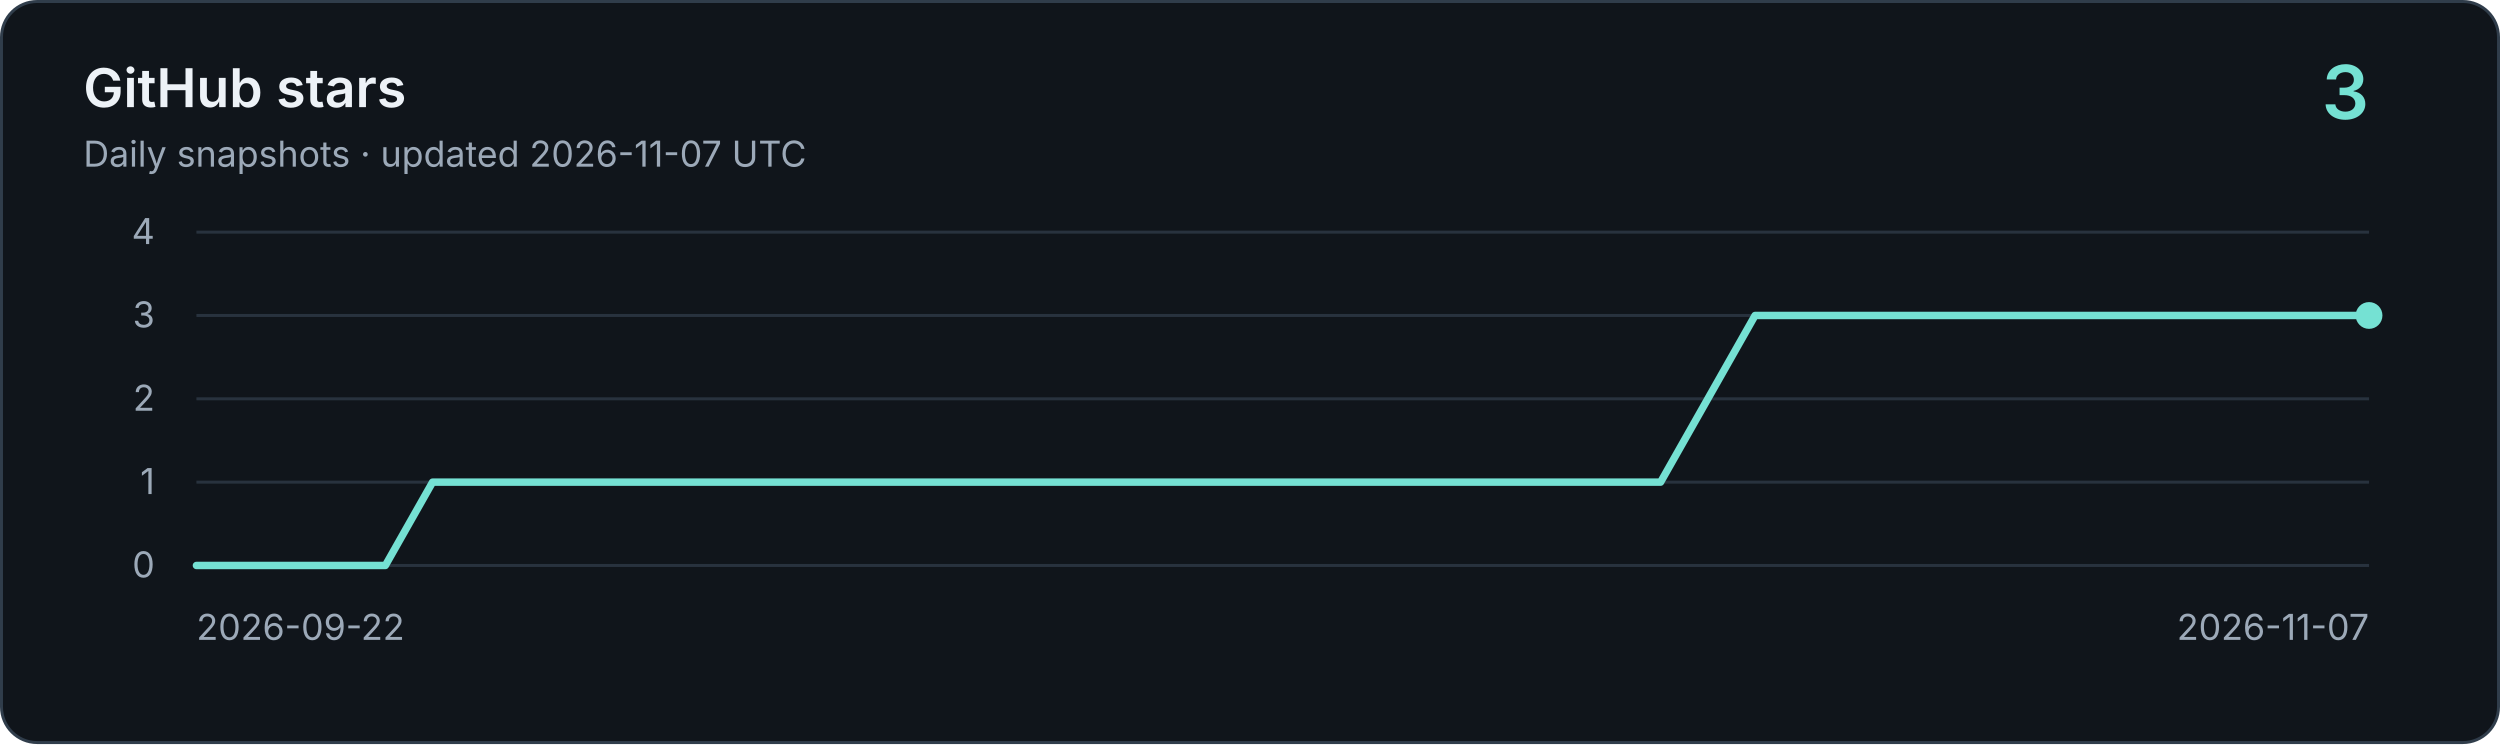
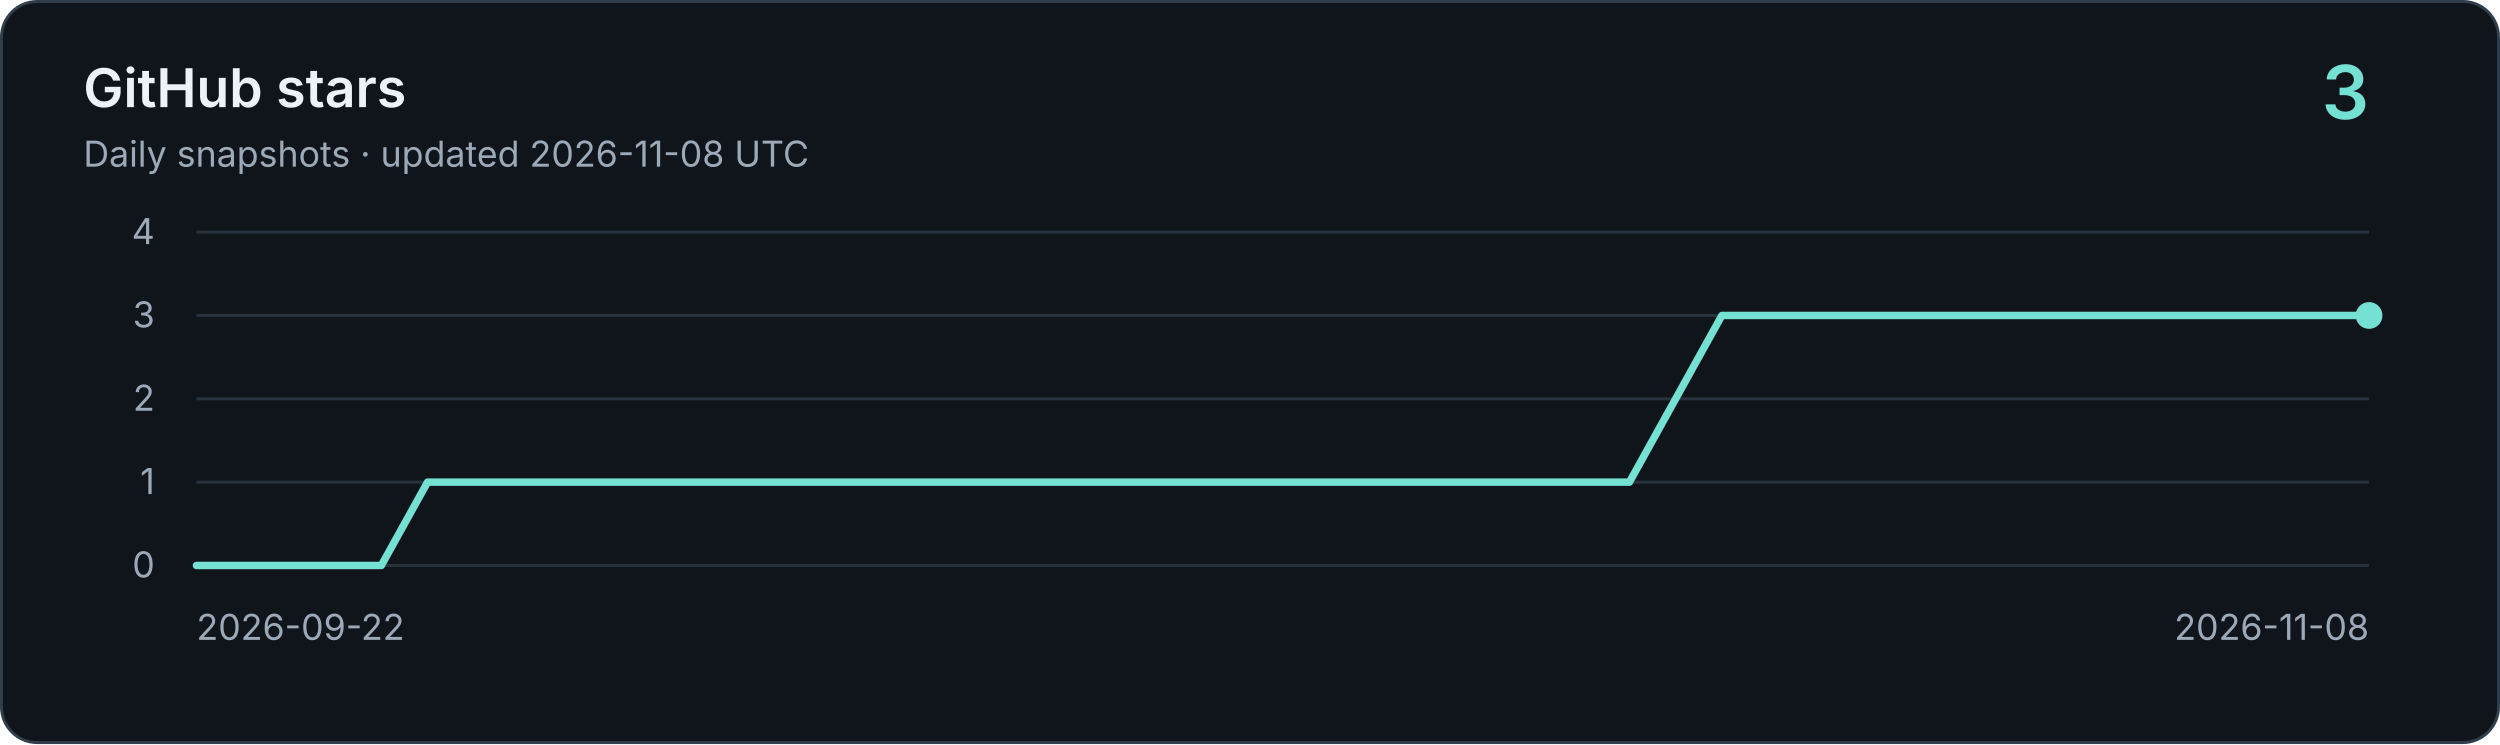
<svg xmlns="http://www.w3.org/2000/svg" width="840" height="250" viewBox="0 0 840 250" role="img" aria-labelledby="title description">
  <rect x="0.5" y="0.5" width="839" height="249" rx="12" fill="#10151b" stroke="#303d4b" />
  <g font-family="-apple-system,BlinkMacSystemFont,Segoe UI,sans-serif">
    <text x="28" y="36" fill="#edf2f7" font-size="18" font-weight="600">GitHub stars</text>
-     <text x="28" y="56" fill="#9ca9b8" font-size="12">Daily snapshots · updated 2026-11-07 UTC</text>
+     <text x="28" y="56" fill="#9ca9b8" font-size="12">Daily snapshots · updated 2026-11-08 UTC</text>
    <text x="796" y="40" text-anchor="end" fill="#75e1d3" font-size="25" font-weight="600">3</text>
    <path d="M66 190H796" stroke="#28323e" />
    <text x="52" y="194" text-anchor="end" fill="#9ca9b8" font-size="12">0</text>
    <path d="M66 162H796" stroke="#28323e" />
    <text x="52" y="166" text-anchor="end" fill="#9ca9b8" font-size="12">1</text>
    <path d="M66 134H796" stroke="#28323e" />
    <text x="52" y="138" text-anchor="end" fill="#9ca9b8" font-size="12">2</text>
    <path d="M66 106H796" stroke="#28323e" />
    <text x="52" y="110" text-anchor="end" fill="#9ca9b8" font-size="12">3</text>
    <path d="M66 78H796" stroke="#28323e" />
    <text x="52" y="82" text-anchor="end" fill="#9ca9b8" font-size="12">4</text>
-     <polyline points="66.00,190.00 81.87,190.00 97.74,190.00 113.61,190.00 129.48,190.00 145.35,162.00 161.22,162.00 177.09,162.00 192.96,162.00 208.83,162.00 224.70,162.00 240.57,162.00 256.43,162.00 272.30,162.00 288.17,162.00 304.04,162.00 319.91,162.00 335.78,162.00 351.65,162.00 367.52,162.00 383.39,162.00 399.26,162.00 415.13,162.00 431.00,162.00 446.87,162.00 462.74,162.00 478.61,162.00 494.48,162.00 510.35,162.00 526.22,162.00 542.09,162.00 557.96,162.00 573.83,134.00 589.70,106.00 605.57,106.00 621.43,106.00 637.30,106.00 653.17,106.00 669.04,106.00 684.91,106.00 700.78,106.00 716.65,106.00 732.52,106.00 748.39,106.00 764.26,106.00 780.13,106.00 796.00,106.00" fill="none" stroke="#75e1d3" stroke-width="2.5" stroke-linecap="round" stroke-linejoin="round" />
+     <polyline points="66.00,190.00 81.53,190.00 97.06,190.00 112.60,190.00 128.13,190.00 143.66,162.00 159.19,162.00 174.72,162.00 190.26,162.00 205.79,162.00 221.32,162.00 236.85,162.00 252.38,162.00 267.91,162.00 283.45,162.00 298.98,162.00 314.51,162.00 330.04,162.00 345.57,162.00 361.11,162.00 376.64,162.00 392.17,162.00 407.70,162.00 423.23,162.00 438.77,162.00 454.30,162.00 469.83,162.00 485.36,162.00 500.89,162.00 516.43,162.00 531.96,162.00 547.49,162.00 563.02,134.00 578.55,106.00 594.09,106.00 609.62,106.00 625.15,106.00 640.68,106.00 656.21,106.00 671.74,106.00 687.28,106.00 702.81,106.00 718.34,106.00 733.87,106.00 749.40,106.00 764.94,106.00 780.47,106.00 796.00,106.00" fill="none" stroke="#75e1d3" stroke-width="2.5" stroke-linecap="round" stroke-linejoin="round" />
    <circle cx="796.00" cy="106.00" r="4.5" fill="#75e1d3" />
    <g fill="#9ca9b8" font-size="12">
      <text x="66" y="215">2026-09-22</text>
-       <text x="796" y="215" text-anchor="end">2026-11-07</text>
+       <text x="796" y="215" text-anchor="end">2026-11-08</text>
    </g>
  </g>
</svg>
